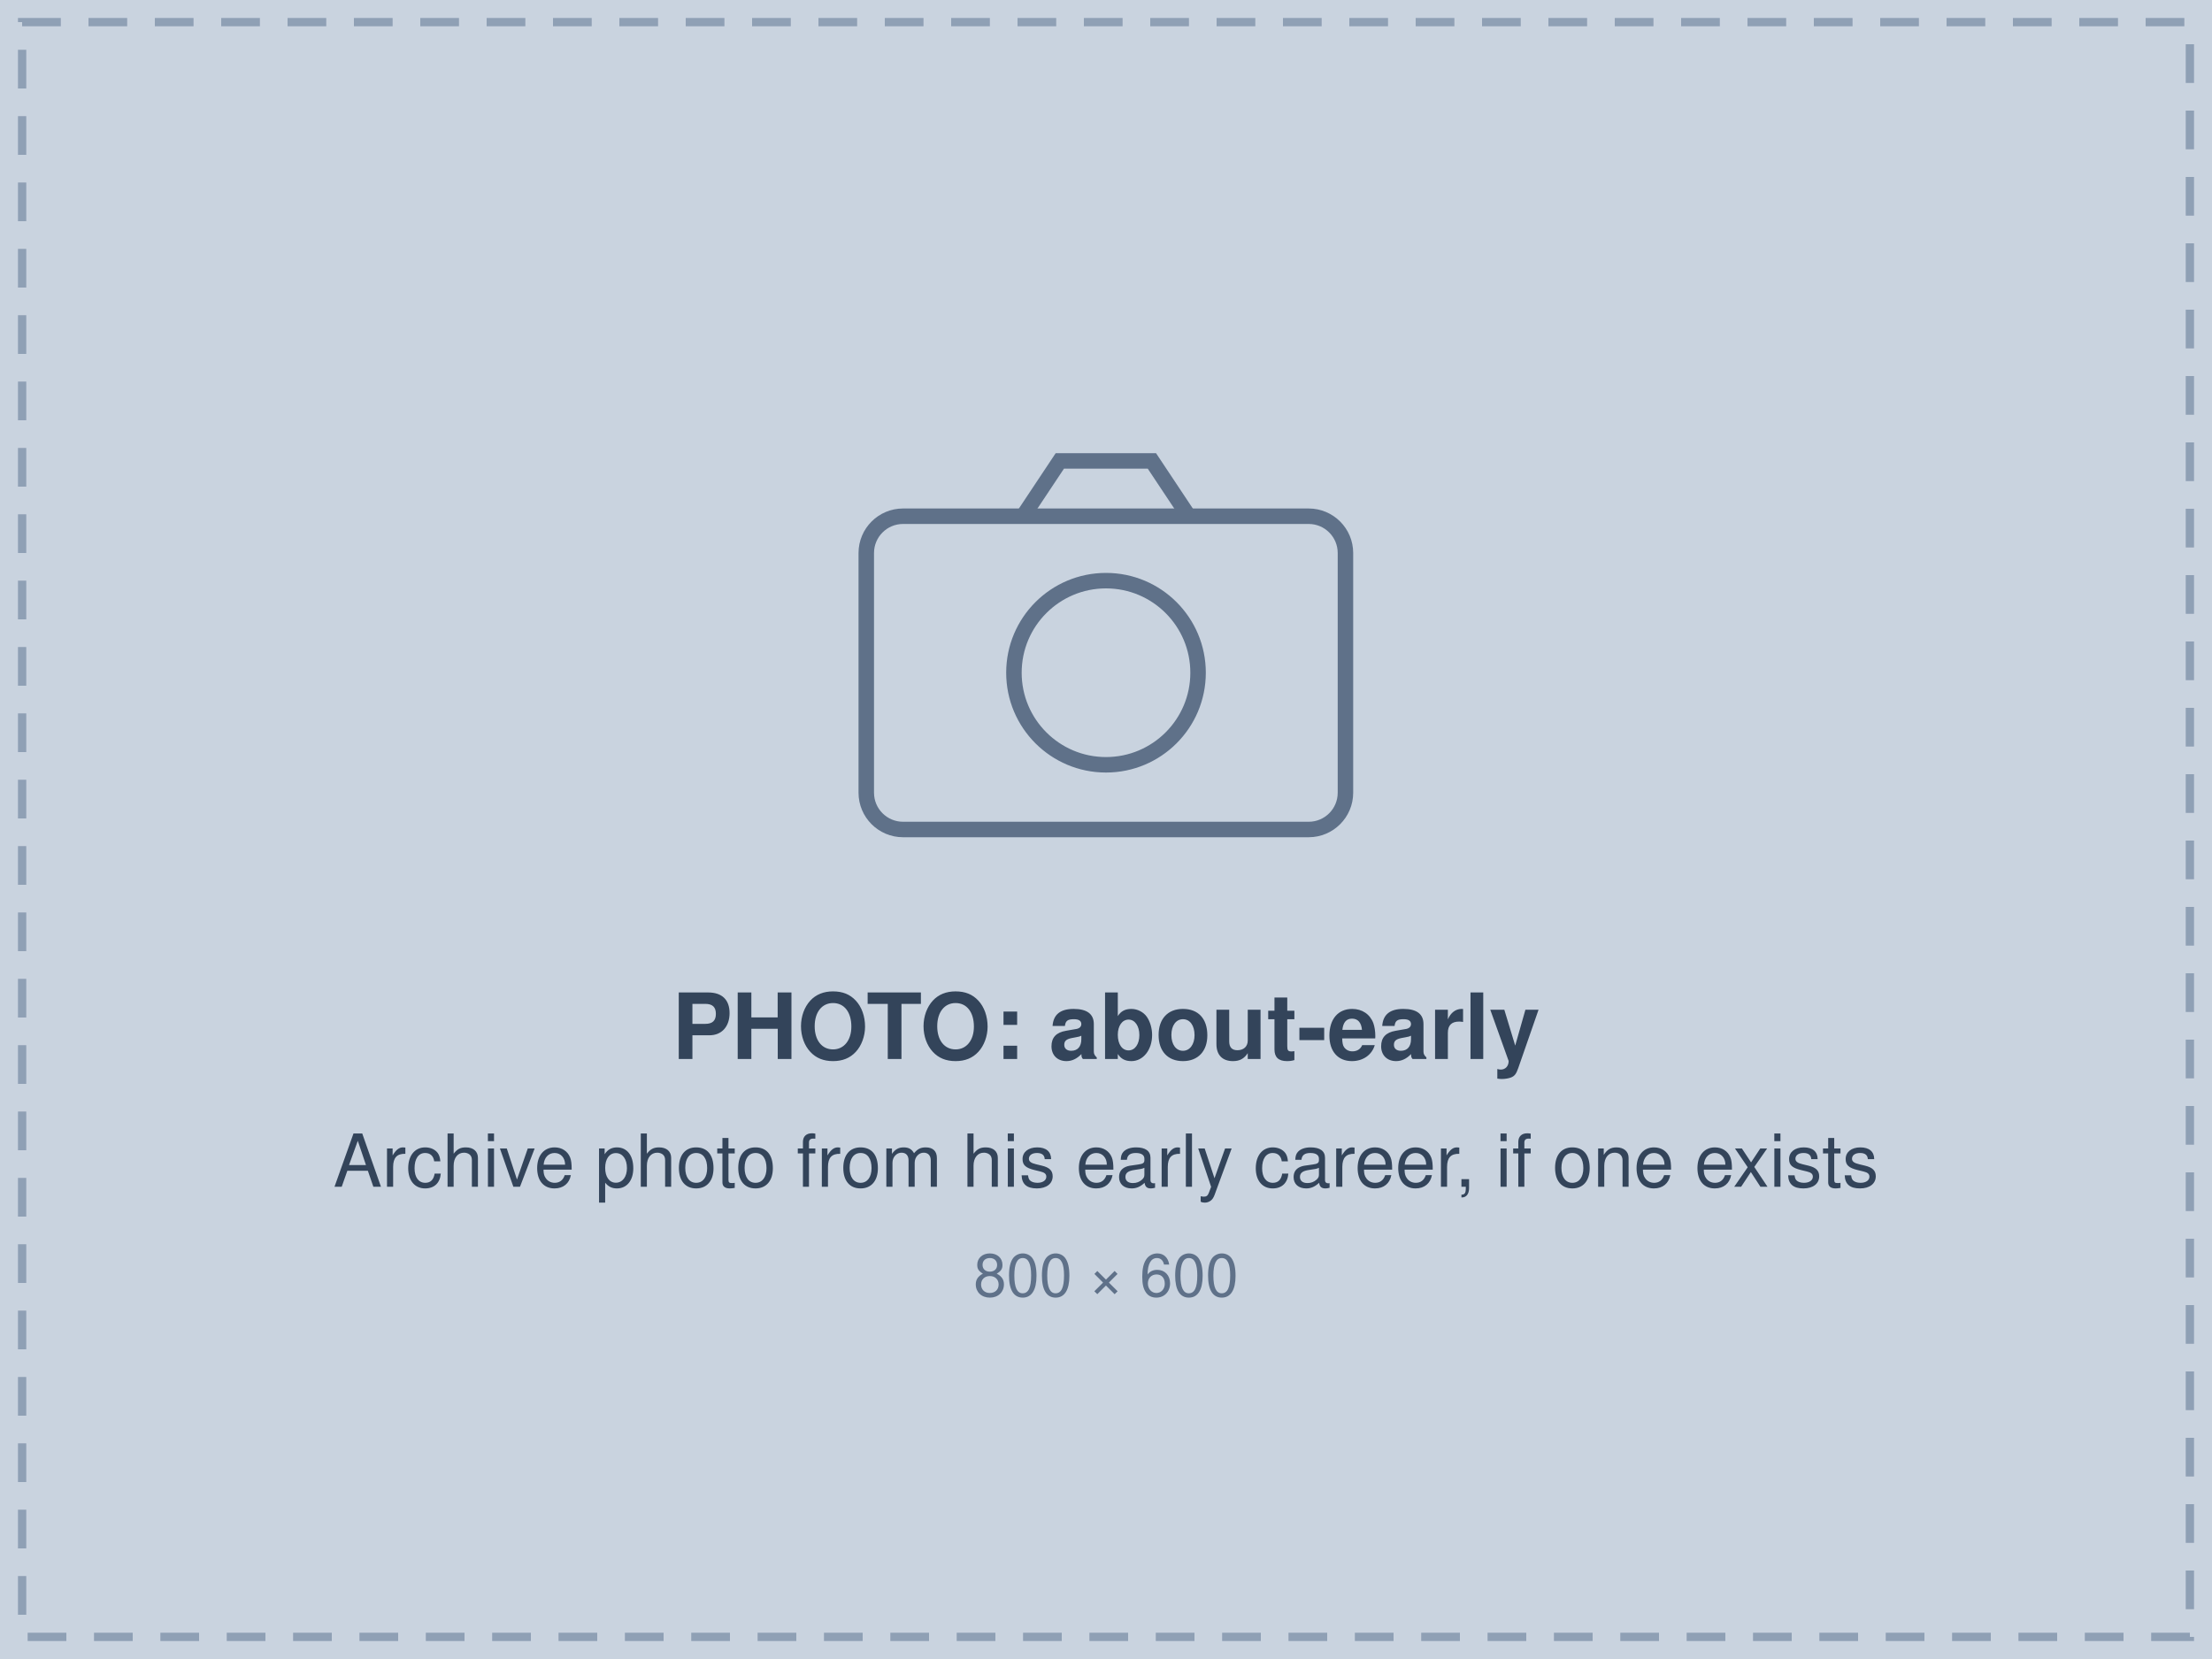
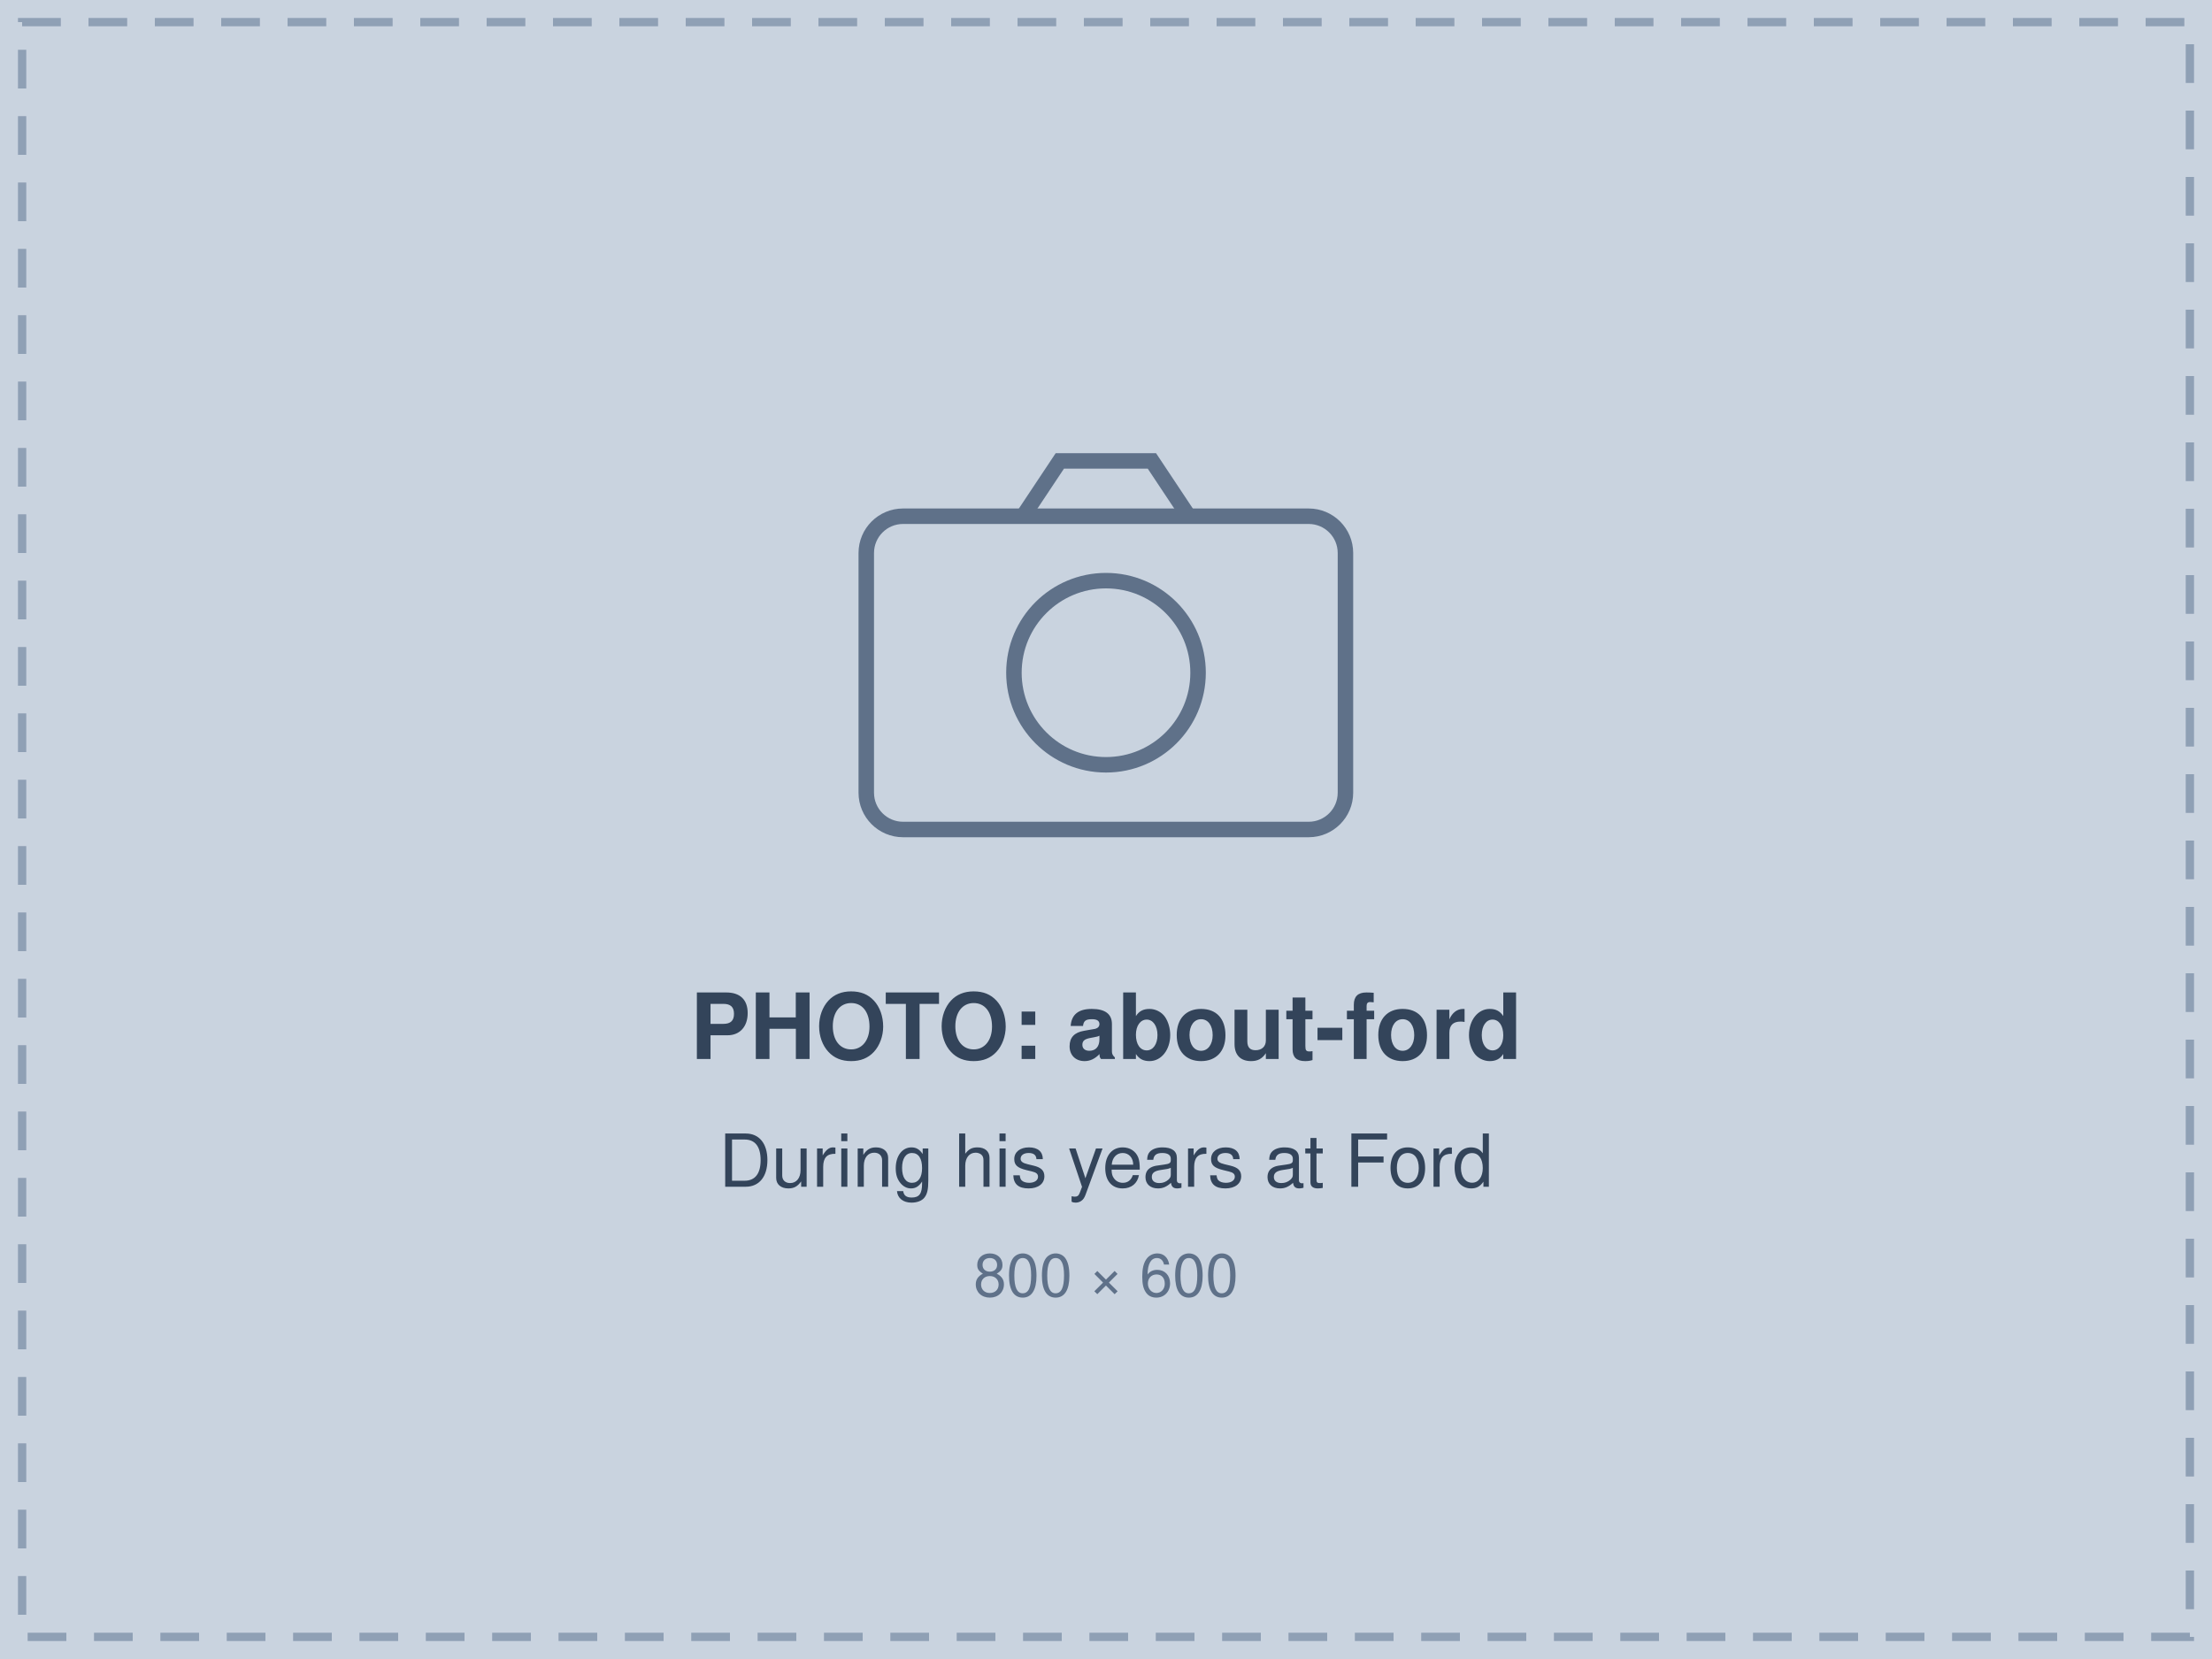
- <svg xmlns="http://www.w3.org/2000/svg" viewBox="0 0 800 600" width="800" height="600" role="img" aria-label="Placeholder photo: Archive photo from his early career, if one exists">
+ <svg xmlns="http://www.w3.org/2000/svg" viewBox="0 0 800 600" width="800" height="600" role="img" aria-label="Placeholder photo: During his years at Ford">
  <rect width="800" height="600" fill="#c9d3df" />
  <rect x="8" y="8" width="784" height="584" fill="none" stroke="#8fa0b5" stroke-width="3" stroke-dasharray="14 10" />
  <g fill="none" stroke="#5f7189" stroke-width="5.6" transform="translate(400.0 240.0)">
    <rect x="-86.7" y="-53.3" width="173.3" height="113.3" rx="13.3" />
    <circle r="33.3" cy="3.3" />
    <path d="M-30.0 -53.3 l13.3 -20.0 h33.3 l13.3 20.0" />
  </g>
-   <text x="400.0" y="383.0" text-anchor="middle" font-family="Helvetica, Arial, sans-serif" font-size="33" font-weight="bold" fill="#33445a">PHOTO: about-early</text>
-   <text x="400.0" y="429.2" text-anchor="middle" font-family="Helvetica, Arial, sans-serif" font-size="26.4" fill="#33445a">Archive photo from his early career, if one exists</text>
+   <text x="400.0" y="383.0" text-anchor="middle" font-family="Helvetica, Arial, sans-serif" font-size="33" font-weight="bold" fill="#33445a">PHOTO: about-ford</text>
+   <text x="400.0" y="429.2" text-anchor="middle" font-family="Helvetica, Arial, sans-serif" font-size="26.4" fill="#33445a">During his years at Ford</text>
  <text x="400.0" y="468.8" text-anchor="middle" font-family="Helvetica, Arial, sans-serif" font-size="21.4" fill="#5f7189">800 × 600</text>
</svg>
